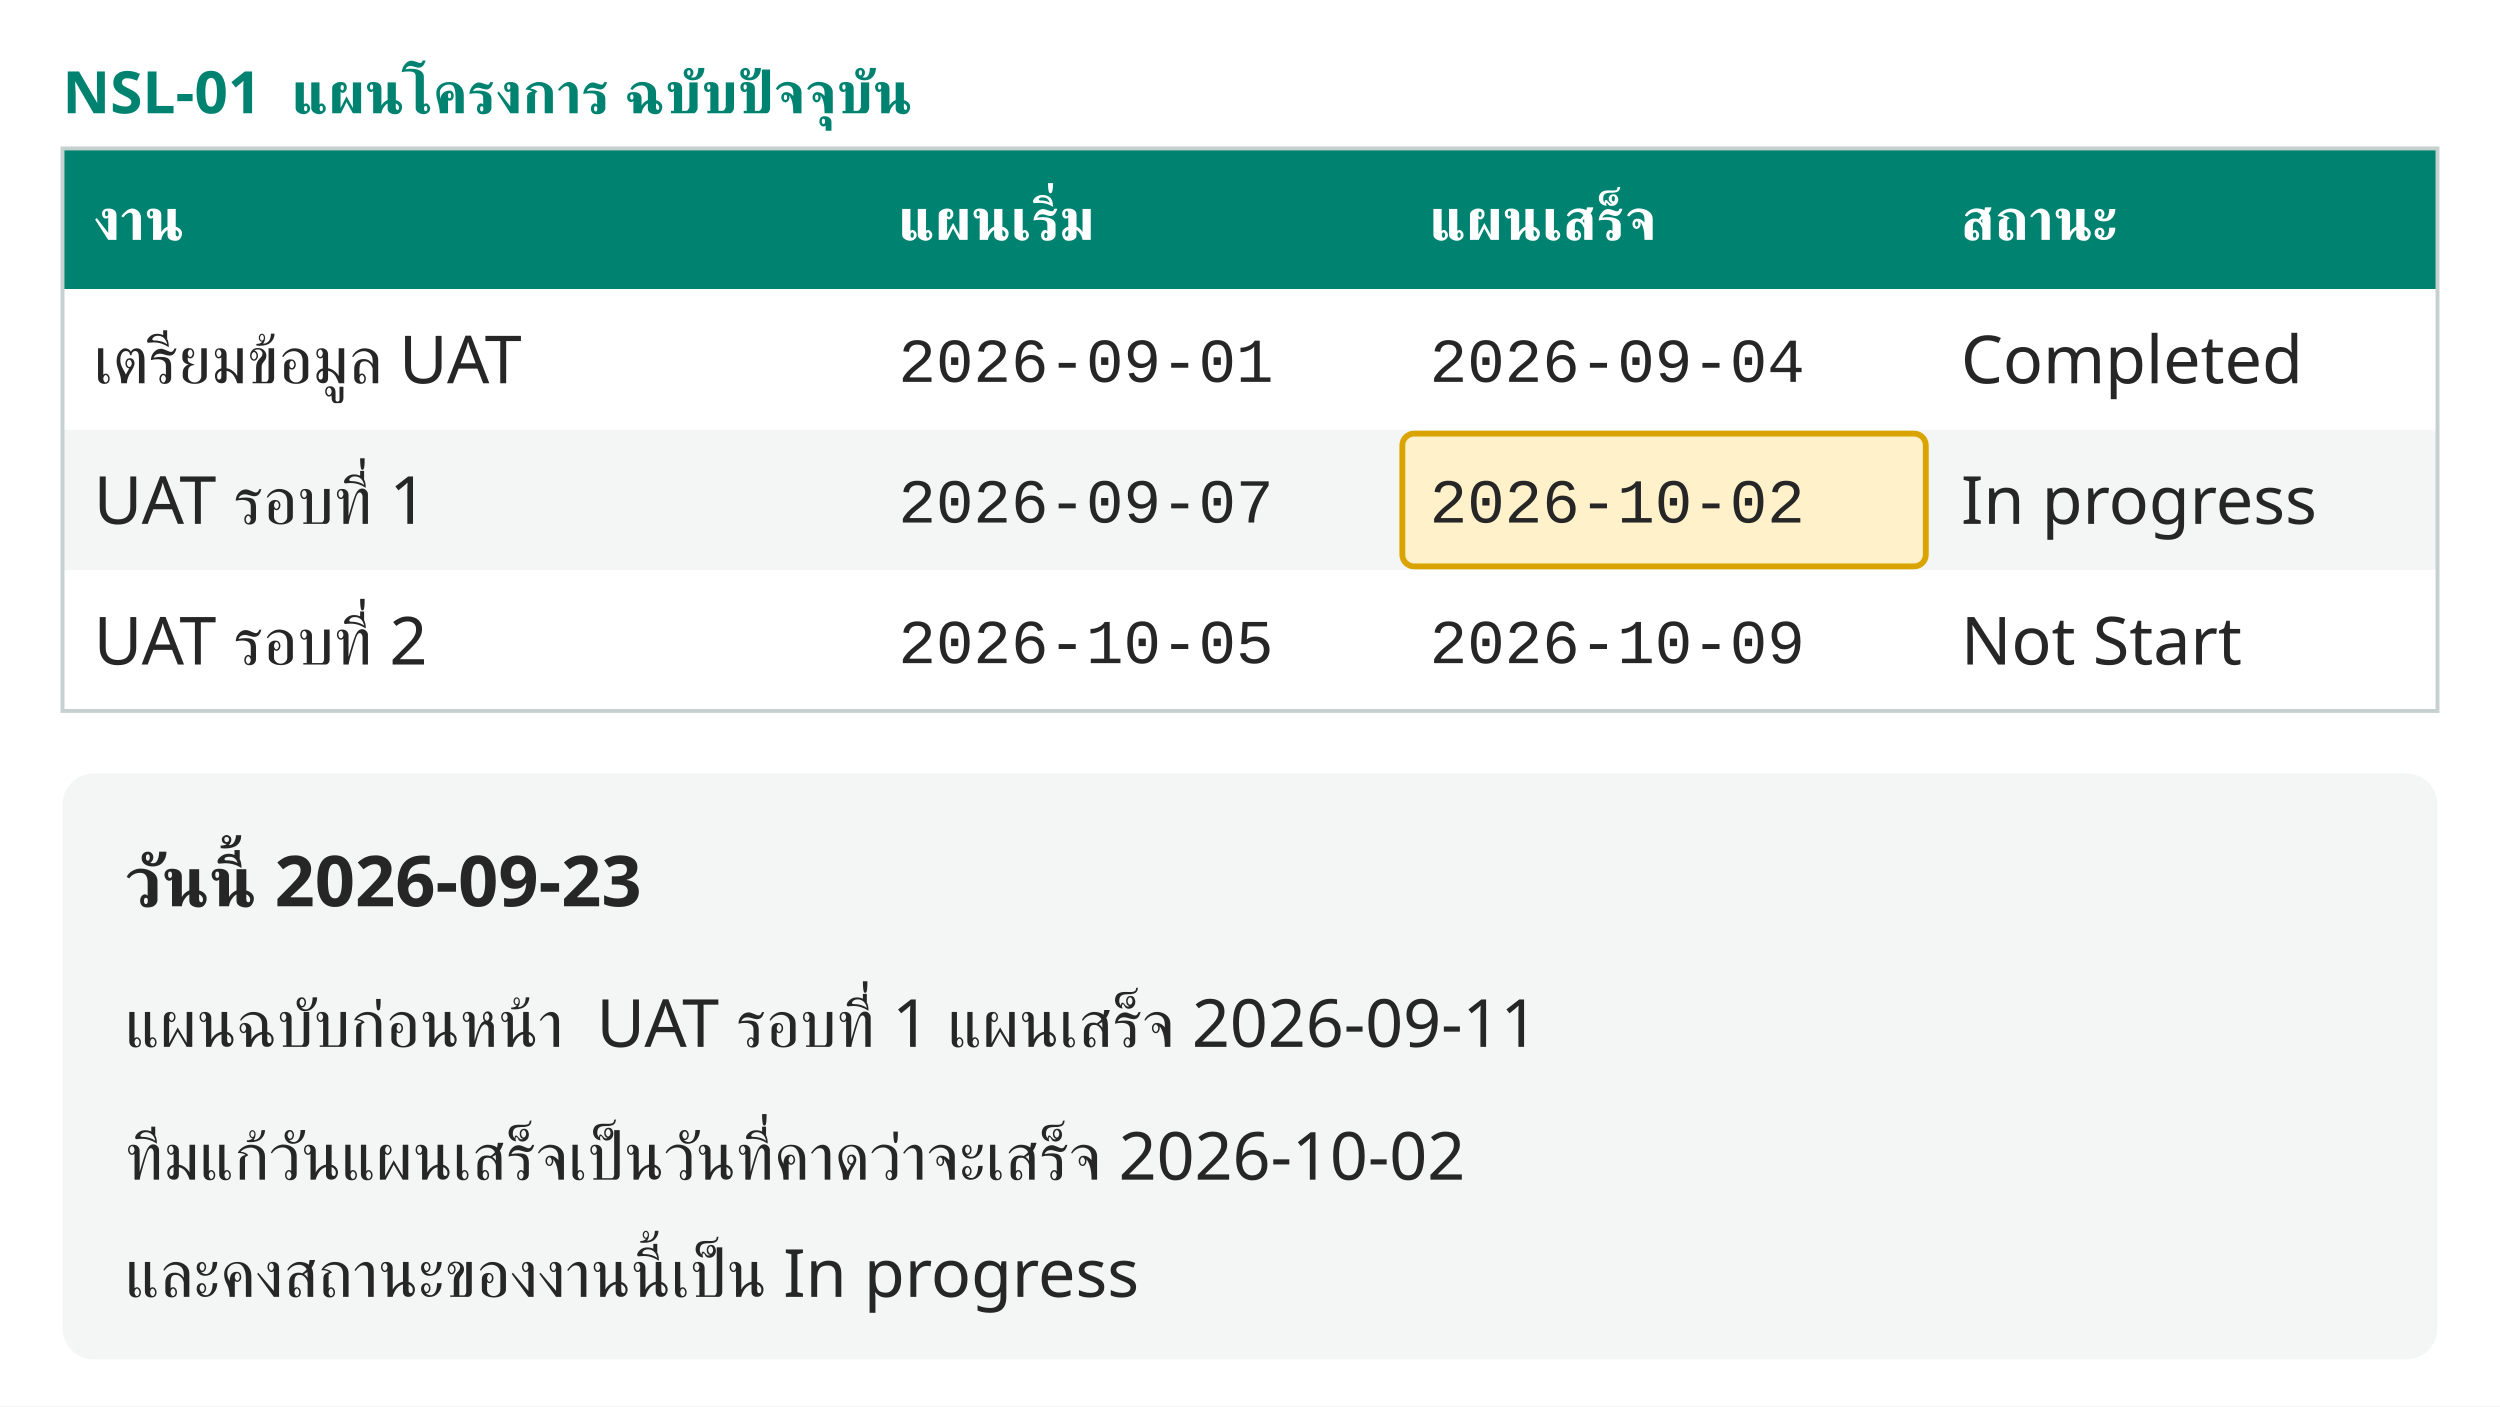
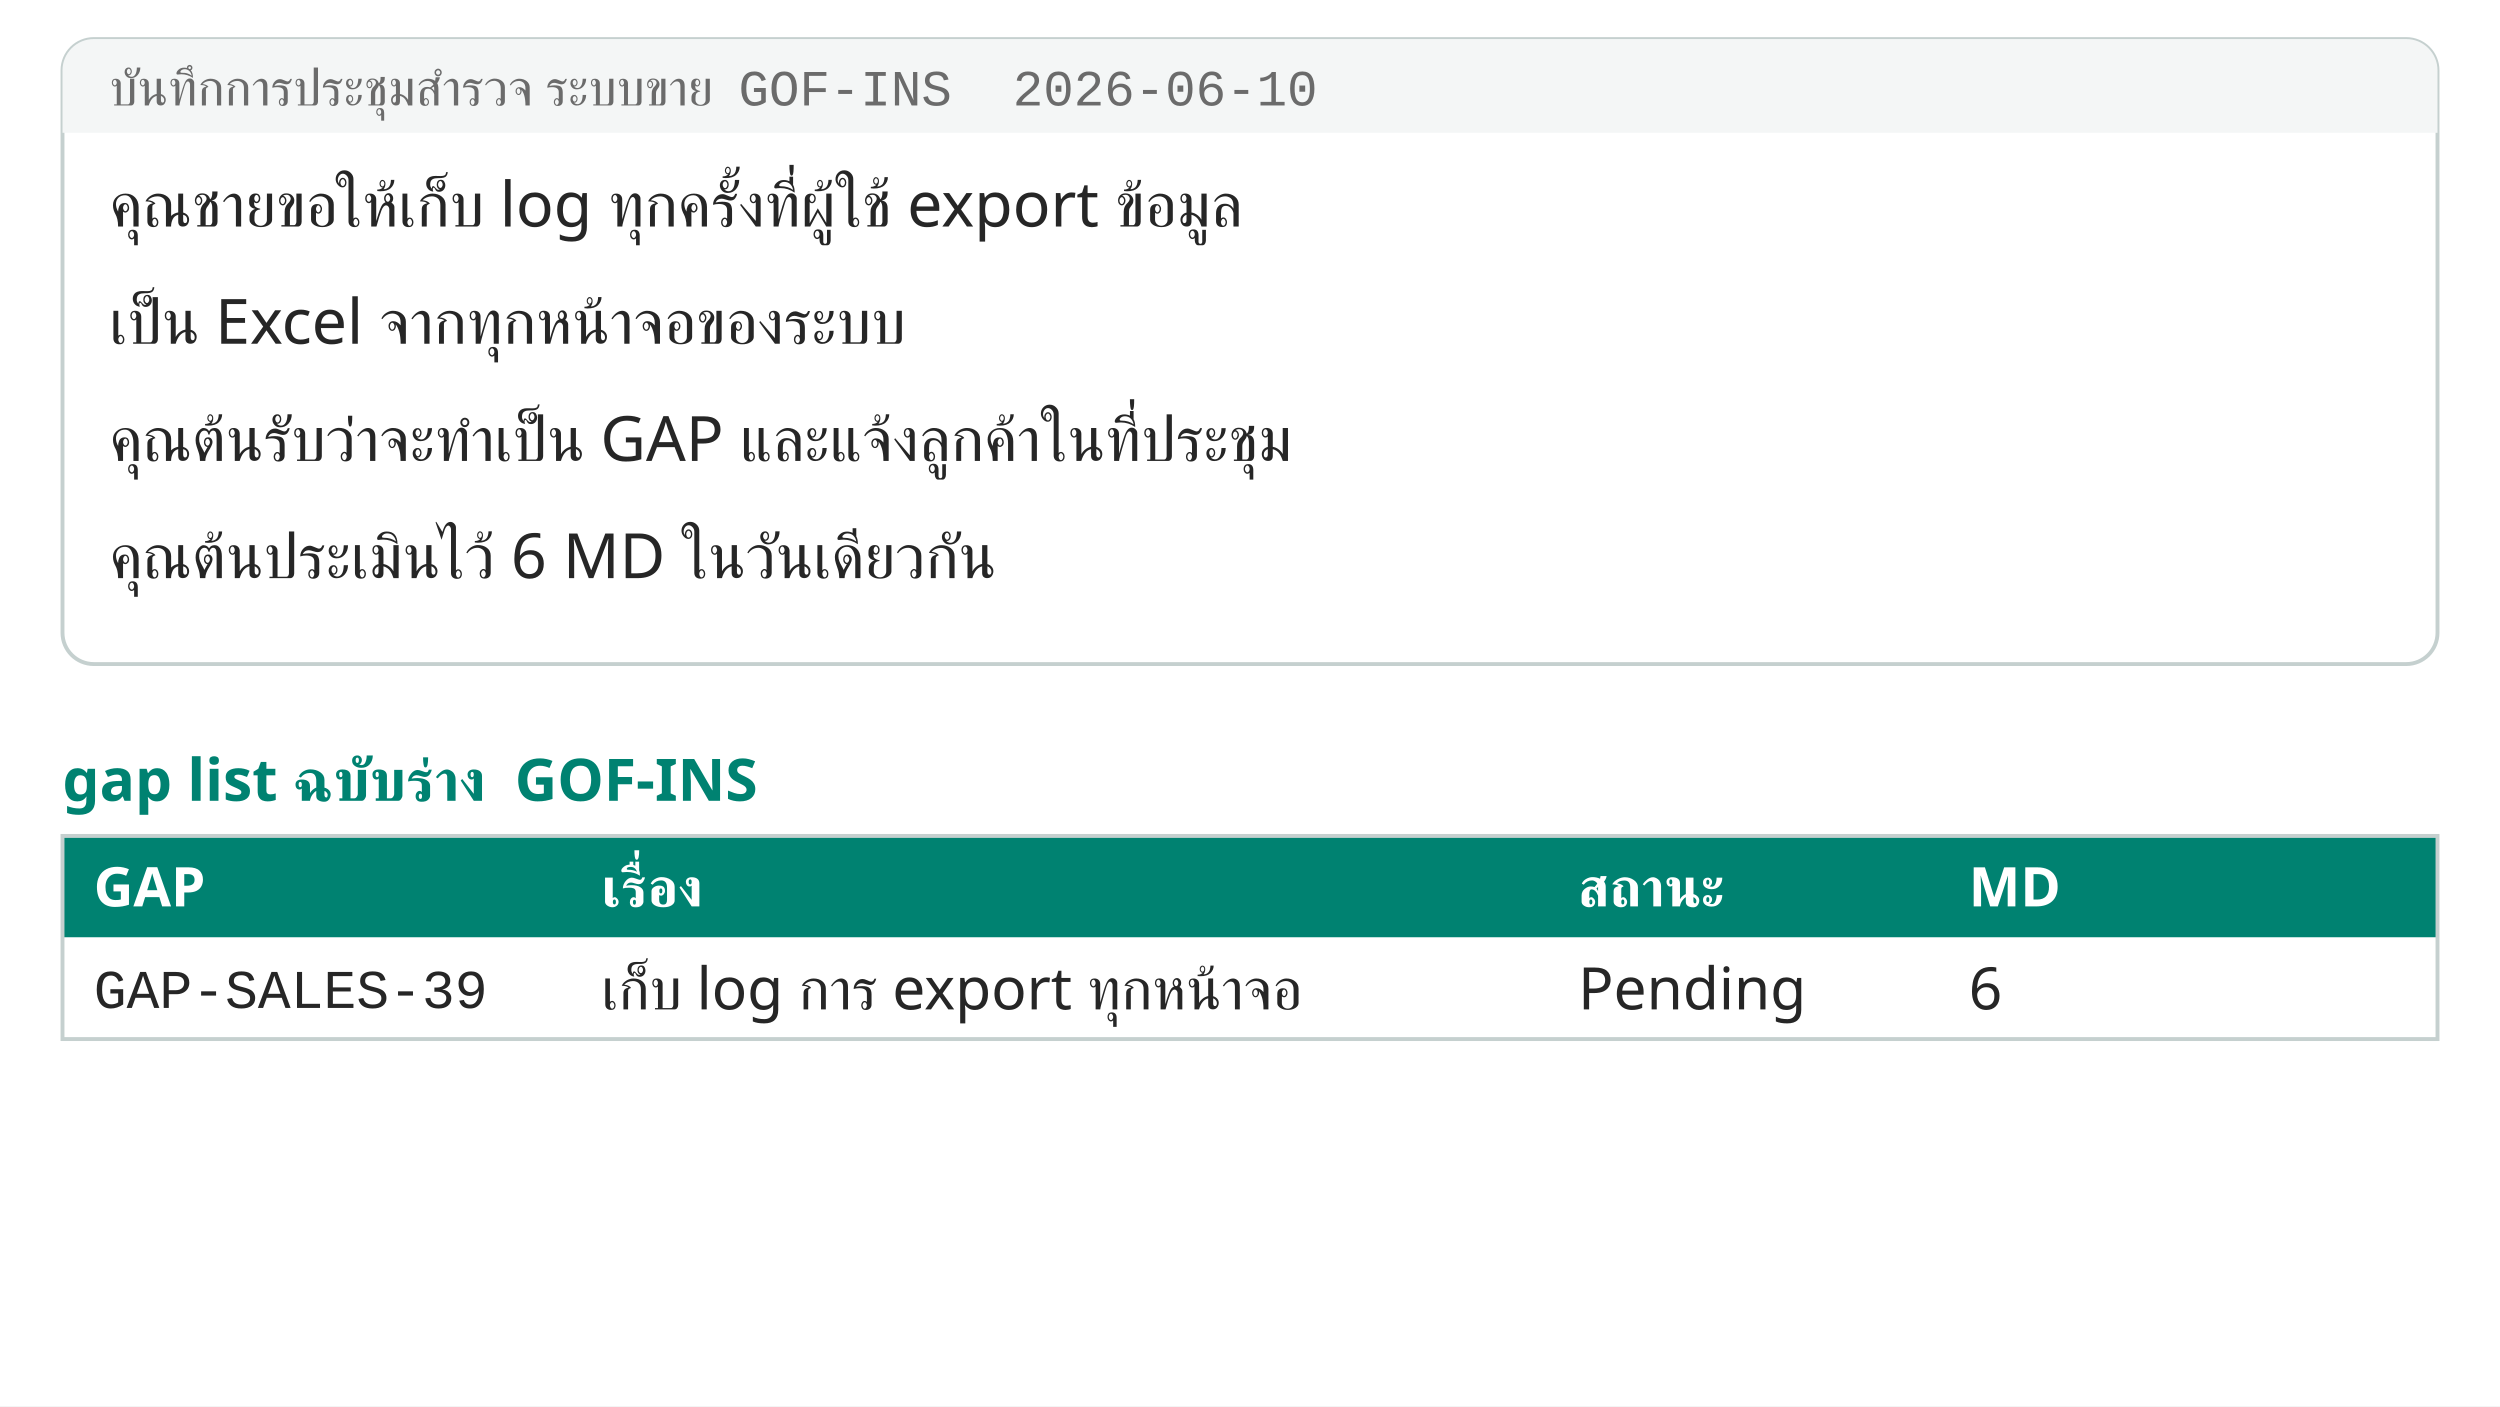
<svg xmlns="http://www.w3.org/2000/svg" width="640" height="360" viewBox="0 0 640 360" role="img">
  <rect width="640" height="360" fill="#FFFFFF" />
-   <text x="16" y="29" font-family="Prompt, Sarabun, Tahoma, sans-serif" font-size="15" font-weight="700" fill="#008271" text-anchor="start" xml:space="preserve" style="white-space:pre">NSL-01  แผนโครงการ ฉบับปัจจุบัน</text>
-   <rect x="16" y="38" width="608" height="36" rx="0" fill="#008271" />
-   <text x="24" y="61.4" font-family="Prompt, Sarabun, Tahoma, sans-serif" font-size="15" font-weight="700" fill="#FFFFFF" text-anchor="start" xml:space="preserve" style="white-space:pre">งาน</text>
-   <text x="230" y="61.4" font-family="Prompt, Sarabun, Tahoma, sans-serif" font-size="15" font-weight="700" fill="#FFFFFF" text-anchor="start" xml:space="preserve" style="white-space:pre">แผนเริ่ม</text>
-   <text x="366" y="61.4" font-family="Prompt, Sarabun, Tahoma, sans-serif" font-size="15" font-weight="700" fill="#FFFFFF" text-anchor="start" xml:space="preserve" style="white-space:pre">แผนเสร็จ</text>
-   <text x="502" y="61.4" font-family="Prompt, Sarabun, Tahoma, sans-serif" font-size="15" font-weight="700" fill="#FFFFFF" text-anchor="start" xml:space="preserve" style="white-space:pre">สถานะ</text>
-   <rect x="16" y="74" width="608" height="36" rx="0" fill="#FFFFFF" />
-   <text x="24" y="98.12" font-family="Prompt, Sarabun, Tahoma, sans-serif" font-size="17" fill="#262626" text-anchor="start" xml:space="preserve" style="white-space:pre">เตรียมข้อมูล UAT</text>
-   <text x="230" y="97.76" font-family="Consolas, 'Courier New', Prompt, Sarabun, Tahoma, monospace" font-size="16" fill="#262626" text-anchor="start" xml:space="preserve" style="white-space:pre">2026-09-01</text>
-   <text x="366" y="97.76" font-family="Consolas, 'Courier New', Prompt, Sarabun, Tahoma, monospace" font-size="16" fill="#262626" text-anchor="start" xml:space="preserve" style="white-space:pre">2026-09-04</text>
-   <text x="502" y="98.12" font-family="Prompt, Sarabun, Tahoma, sans-serif" font-size="17" fill="#262626" text-anchor="start" xml:space="preserve" style="white-space:pre">Completed</text>
-   <rect x="16" y="110" width="608" height="36" rx="0" fill="#F4F6F6" />
-   <text x="24" y="134.12" font-family="Prompt, Sarabun, Tahoma, sans-serif" font-size="17" fill="#262626" text-anchor="start" xml:space="preserve" style="white-space:pre">UAT รอบที่ 1</text>
-   <text x="230" y="133.76" font-family="Consolas, 'Courier New', Prompt, Sarabun, Tahoma, monospace" font-size="16" fill="#262626" text-anchor="start" xml:space="preserve" style="white-space:pre">2026-09-07</text>
-   <rect x="359" y="111" width="134" height="34" rx="3" fill="#FFF1C9" stroke="#D9A400" stroke-width="1.5" />
-   <text x="366" y="133.76" font-family="Consolas, 'Courier New', Prompt, Sarabun, Tahoma, monospace" font-size="16" fill="#262626" text-anchor="start" xml:space="preserve" style="white-space:pre">2026-10-02</text>
-   <text x="502" y="134.12" font-family="Prompt, Sarabun, Tahoma, sans-serif" font-size="17" fill="#262626" text-anchor="start" xml:space="preserve" style="white-space:pre">In progress</text>
-   <rect x="16" y="146" width="608" height="36" rx="0" fill="#FFFFFF" />
-   <text x="24" y="170.12" font-family="Prompt, Sarabun, Tahoma, sans-serif" font-size="17" fill="#262626" text-anchor="start" xml:space="preserve" style="white-space:pre">UAT รอบที่ 2</text>
-   <text x="230" y="169.76" font-family="Consolas, 'Courier New', Prompt, Sarabun, Tahoma, monospace" font-size="16" fill="#262626" text-anchor="start" xml:space="preserve" style="white-space:pre">2026-10-05</text>
-   <text x="366" y="169.76" font-family="Consolas, 'Courier New', Prompt, Sarabun, Tahoma, monospace" font-size="16" fill="#262626" text-anchor="start" xml:space="preserve" style="white-space:pre">2026-10-09</text>
-   <text x="502" y="170.12" font-family="Prompt, Sarabun, Tahoma, sans-serif" font-size="17" fill="#262626" text-anchor="start" xml:space="preserve" style="white-space:pre">Not Start</text>
-   <rect x="16" y="38" width="608" height="144" rx="0" fill="none" stroke="#C5D0CF" stroke-width="1" />
-   <rect x="16" y="198" width="608" height="150" rx="8" fill="#F4F6F6" />
-   <text x="32" y="232" font-family="Prompt, Sarabun, Tahoma, sans-serif" font-size="18" font-weight="700" fill="#262626" text-anchor="start" xml:space="preserve" style="white-space:pre">วันนี้ 2026-09-23</text>
-   <text x="32" y="268" font-family="Prompt, Sarabun, Tahoma, sans-serif" font-size="17" fill="#262626" text-anchor="start" xml:space="preserve" style="white-space:pre">แผนฉบับก่อนหน้า  UAT รอบที่ 1 แผนเสร็จ 2026-09-11</text>
-   <text x="32" y="302" font-family="Prompt, Sarabun, Tahoma, sans-serif" font-size="17" fill="#262626" text-anchor="start" xml:space="preserve" style="white-space:pre">ทีมแก้วันแผนเสร็จเป็นวันที่คาดว่าจะเสร็จ 2026-10-02</text>
-   <text x="32" y="332" font-family="Prompt, Sarabun, Tahoma, sans-serif" font-size="17" fill="#262626" text-anchor="start" xml:space="preserve" style="white-space:pre">และคงสถานะของงานนี้เป็น In progress</text>
+   <rect x="16" y="10" width="608" height="160" rx="8" fill="#FFFFFF" stroke="#C5D0CF" stroke-width="1" />
+   <path d="M16 18 a8 8 0 0 1 8 -8 h592 a8 8 0 0 1 8 8 v16 h-608 Z" fill="#F4F6F6" />
+   <text x="28" y="27" font-family="Consolas, 'Courier New', Prompt, Sarabun, Tahoma, monospace" font-size="13" fill="#6B6B6B" text-anchor="start" xml:space="preserve" style="white-space:pre">บันทึกการประชุมสำรวจ ระบบขาย  GOF-INS  2026-06-10</text>
+   <text x="28" y="58" font-family="Prompt, Sarabun, Tahoma, sans-serif" font-size="16" fill="#262626" text-anchor="start" xml:space="preserve" style="white-space:pre">คุณชายขอให้เก็บ log ทุกครั้งที่ผู้ใช้ export ข้อมูล</text>
+   <text x="28" y="88" font-family="Prompt, Sarabun, Tahoma, sans-serif" font-size="16" fill="#262626" text-anchor="start" xml:space="preserve" style="white-space:pre">เป็น Excel จากทุกหน้าจอของระบบ</text>
+   <text x="28" y="118" font-family="Prompt, Sarabun, Tahoma, sans-serif" font-size="16" fill="#262626" text-anchor="start" xml:space="preserve" style="white-space:pre">คุณต้นรับว่าจะทำเป็น GAP และแจ้งลูกค้าในที่ประชุม</text>
+   <text x="28" y="148" font-family="Prompt, Sarabun, Tahoma, sans-serif" font-size="16" fill="#262626" text-anchor="start" xml:space="preserve" style="white-space:pre">คุณต้นประเมินไว้ 6 MD ในวันเดียวกัน</text>
+   <text x="16" y="205" font-family="Prompt, Sarabun, Tahoma, sans-serif" font-size="15" font-weight="700" fill="#008271" text-anchor="start" xml:space="preserve" style="white-space:pre">gap list ฉบับร่าง  GOF-INS</text>
+   <rect x="16" y="214" width="608" height="26" rx="0" fill="#008271" />
+   <text x="24" y="232.04" font-family="Prompt, Sarabun, Tahoma, sans-serif" font-size="14" font-weight="700" fill="#FFFFFF" text-anchor="start" xml:space="preserve" style="white-space:pre">GAP</text>
+   <text x="154" y="232.04" font-family="Prompt, Sarabun, Tahoma, sans-serif" font-size="14" font-weight="700" fill="#FFFFFF" text-anchor="start" xml:space="preserve" style="white-space:pre">เรื่อง</text>
+   <text x="404" y="232.04" font-family="Prompt, Sarabun, Tahoma, sans-serif" font-size="14" font-weight="700" fill="#FFFFFF" text-anchor="start" xml:space="preserve" style="white-space:pre">สถานะ</text>
+   <text x="504" y="232.04" font-family="Prompt, Sarabun, Tahoma, sans-serif" font-size="14" font-weight="700" fill="#FFFFFF" text-anchor="start" xml:space="preserve" style="white-space:pre">MD</text>
+   <rect x="16" y="240" width="608" height="26" rx="0" fill="#FFFFFF" />
+   <text x="24" y="258.04" font-family="Consolas, 'Courier New', Prompt, Sarabun, Tahoma, monospace" font-size="14" fill="#262626" text-anchor="start" xml:space="preserve" style="white-space:pre">GAP-SALES-39</text>
+   <text x="154" y="258.4" font-family="Prompt, Sarabun, Tahoma, sans-serif" font-size="15" fill="#262626" text-anchor="start" xml:space="preserve" style="white-space:pre">เก็บ log การ export ทุกหน้าจอ</text>
+   <text x="404" y="258.4" font-family="Prompt, Sarabun, Tahoma, sans-serif" font-size="15" fill="#262626" text-anchor="start" xml:space="preserve" style="white-space:pre">Pending</text>
+   <text x="504" y="258.4" font-family="Prompt, Sarabun, Tahoma, sans-serif" font-size="15" fill="#262626" text-anchor="start" xml:space="preserve" style="white-space:pre">6</text>
+   <rect x="16" y="214" width="608" height="52" rx="0" fill="none" stroke="#C5D0CF" stroke-width="1" />
</svg>
